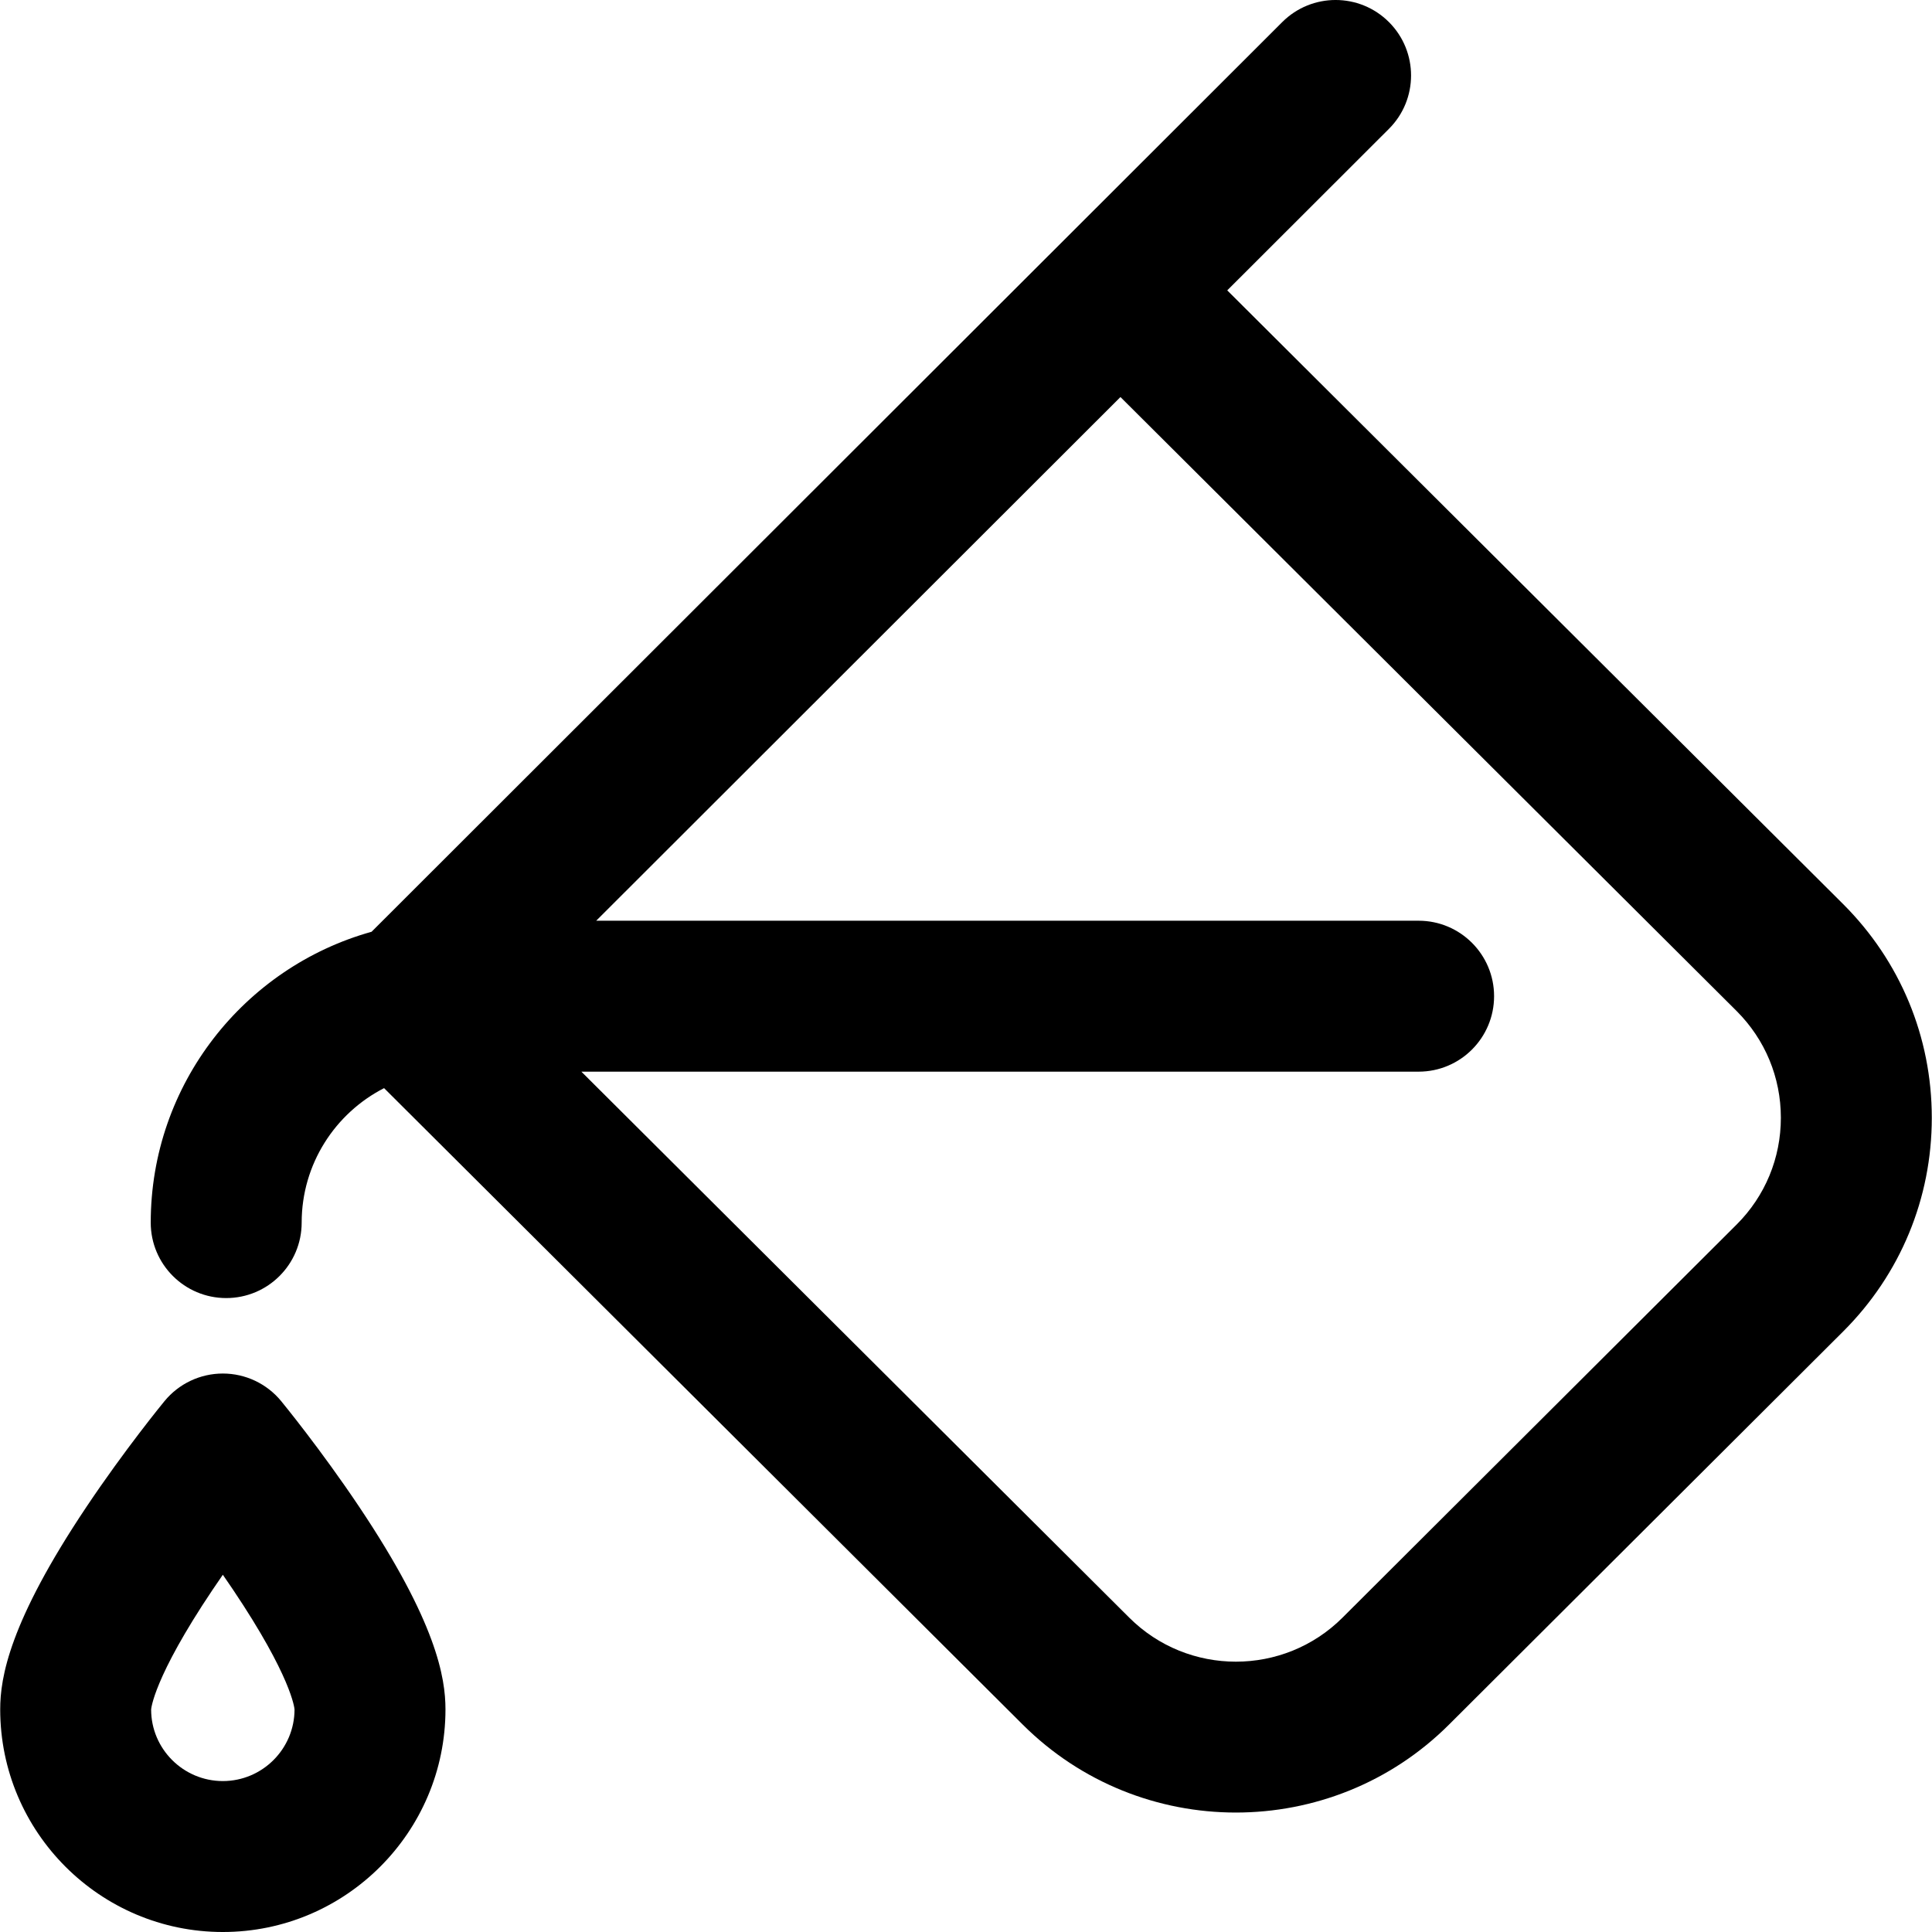
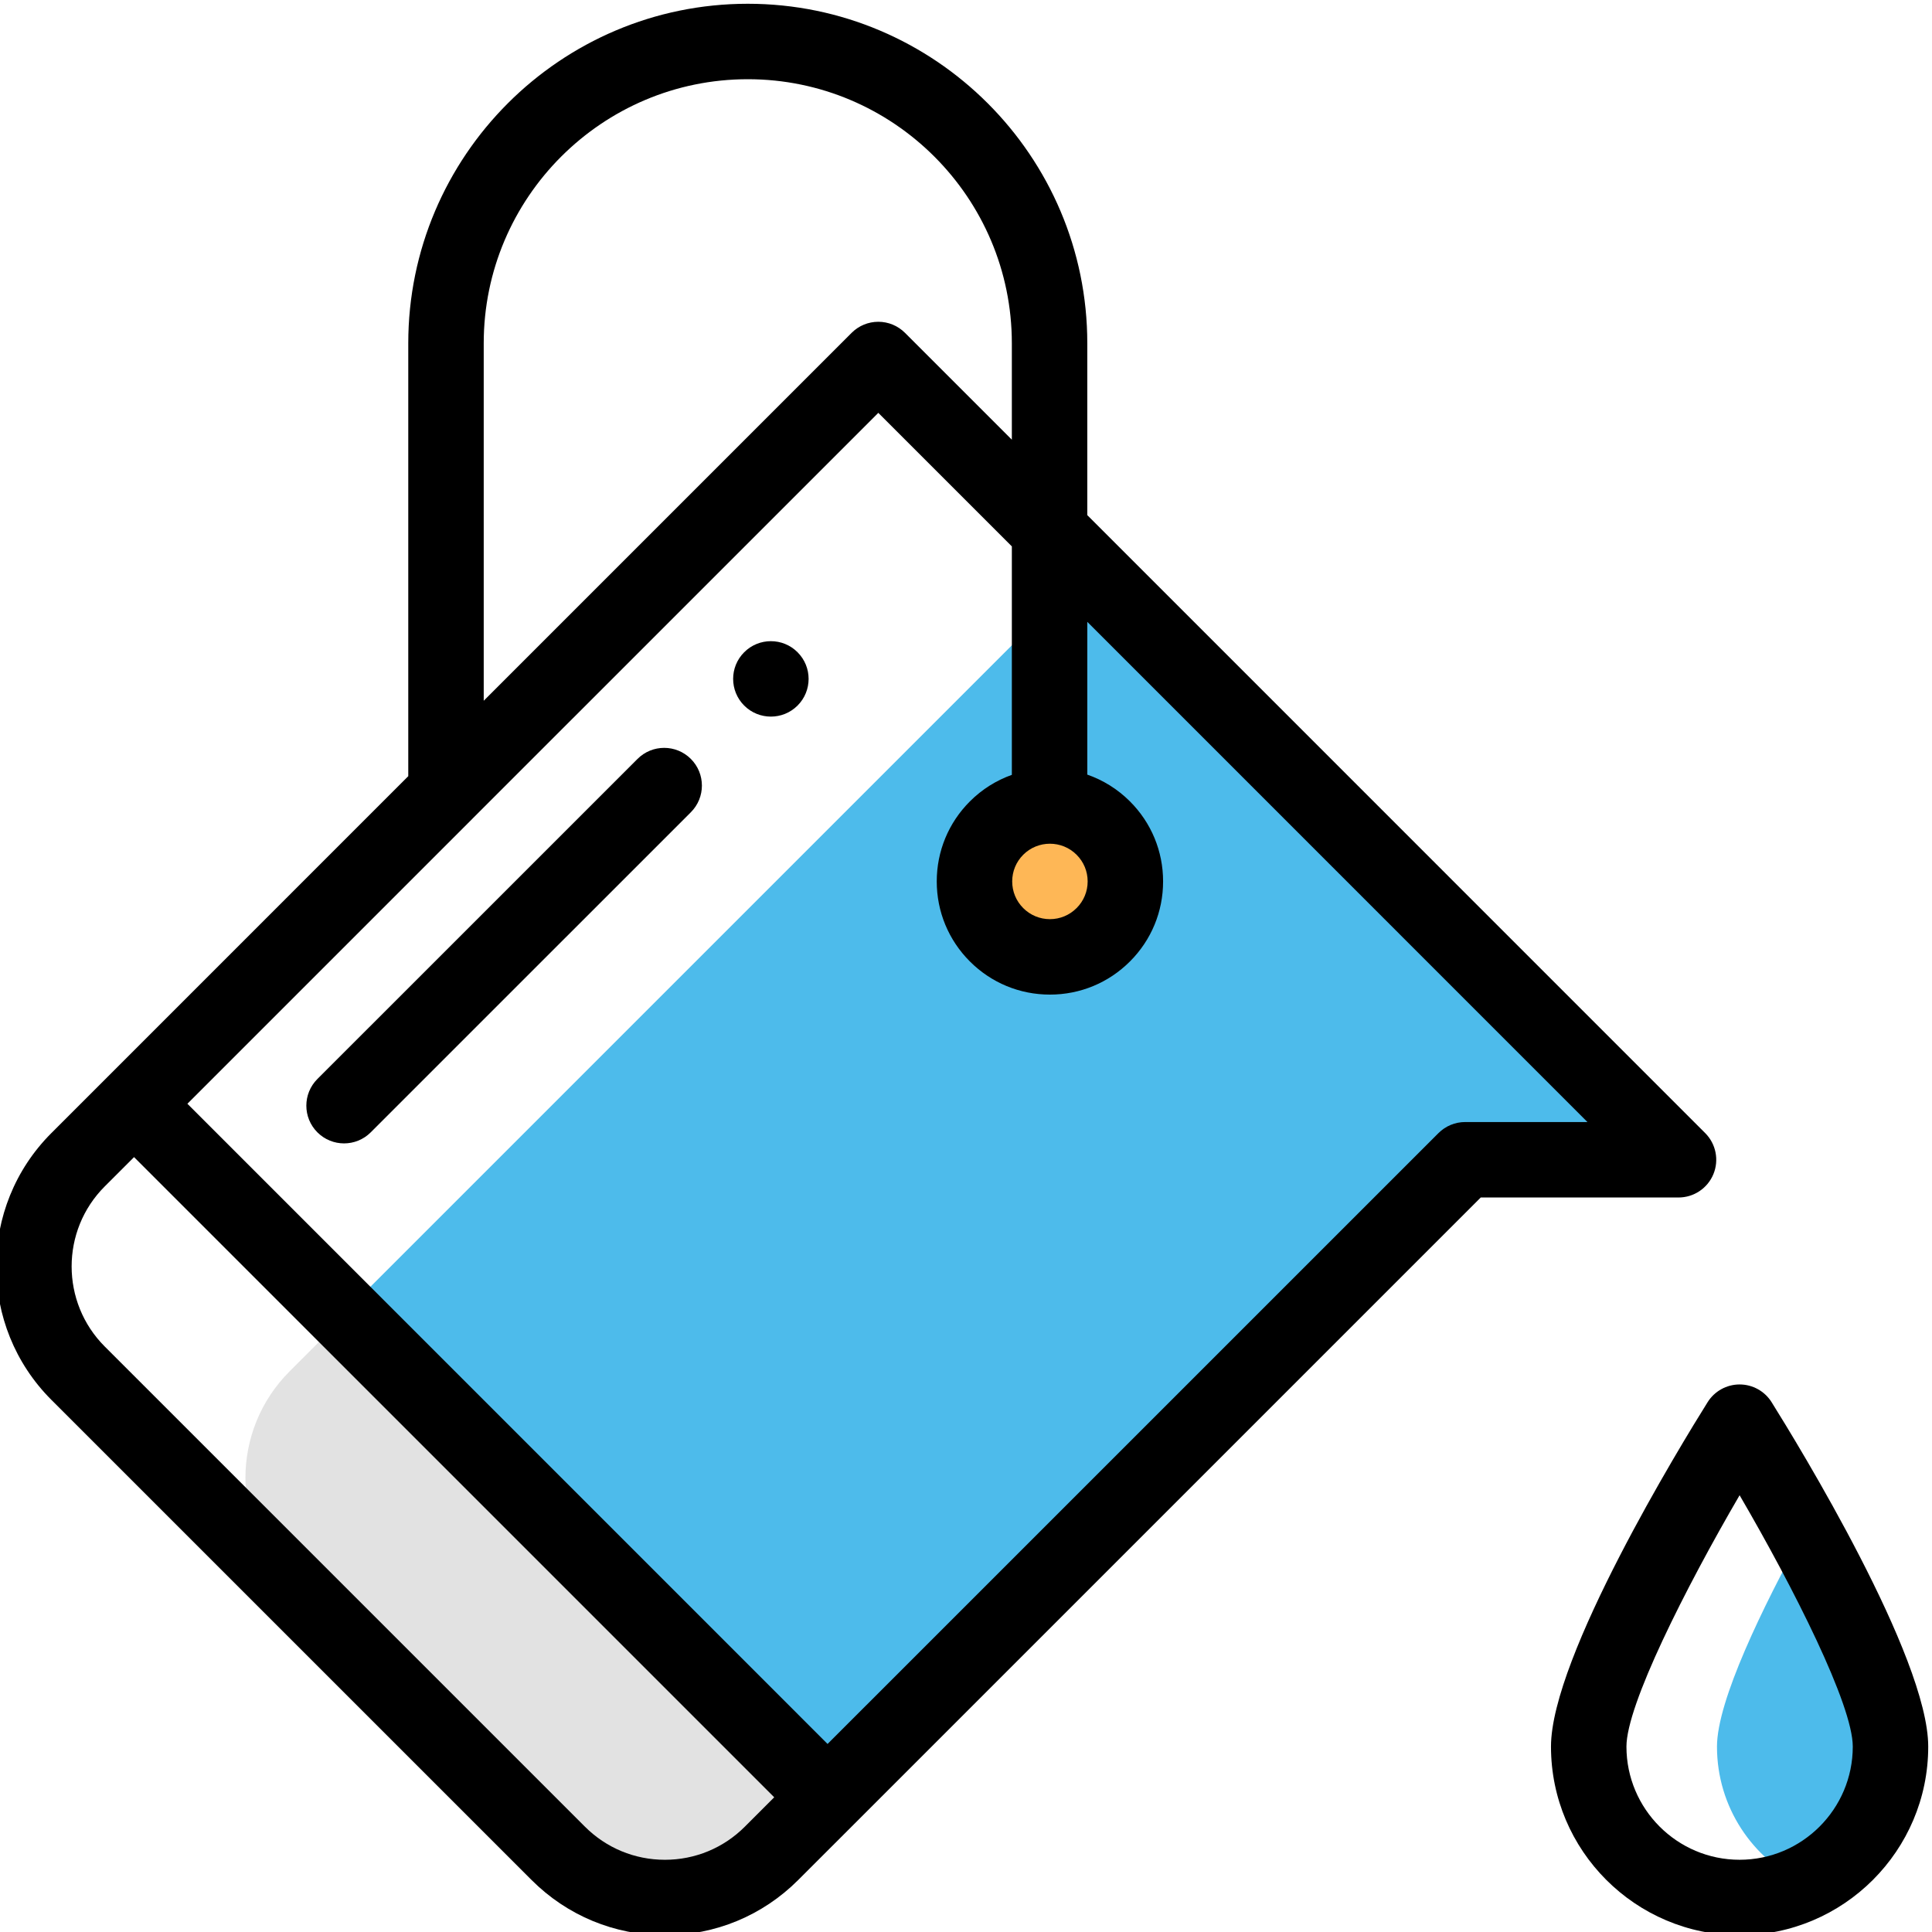
- <svg xmlns="http://www.w3.org/2000/svg" version="1.1" id="Capa_1" x="0px" y="0px" viewBox="0 0 512 512" style="enable-background:new 0 0 512 512;" xml:space="preserve">
-   <g>
-     <g>
-       <path d="M488.474,239.615L325.232,76.951l42.849-42.802c7.814-7.806,7.821-20.47,0.015-28.284    c-7.805-7.815-20.468-7.821-28.284-0.016L98.47,246.928c-33.716,9.407-58.524,40.397-58.524,77.073c0,11.046,8.954,20,20,20    c11.046,0,20-8.954,20-20c0-15.522,8.887-29.007,21.839-35.635l169.196,168.616c15.594,15.578,36.068,23.364,56.545,23.363    c20.48-0.001,40.963-7.794,56.544-23.375l104.445-104.175c15.113-15.114,23.435-35.209,23.431-56.584    C511.942,274.835,503.613,254.743,488.474,239.615z M460.249,324.491L355.804,428.668c-15.587,15.588-40.959,15.594-56.569-0.002    L154.072,284.001h221.875c11.046,0,20-8.954,20-20c0-11.046-8.954-20-20-20H158l138.932-138.78l163.288,162.71    c7.56,7.554,11.725,17.6,11.727,28.288C471.948,306.905,467.788,316.952,460.249,324.491z" />
-     </g>
-   </g>
-   <g>
-     <g>
-       <path d="M95.171,399.293c-10.177-15.195-20.241-27.475-20.665-27.991c-3.799-4.623-9.469-7.302-15.452-7.302    c-5.983,0-11.653,2.679-15.452,7.302c-0.424,0.516-10.488,12.796-20.665,27.991C2.426,429.918,0.054,444.611,0.054,453.001    c0,32.533,26.468,59,59,59c32.532,0,59-26.467,59-59C118.054,444.611,115.682,429.918,95.171,399.293z M59.054,472.001    c-10.477,0-19-8.523-19.001-18.952c0.004-0.08,0.526-8.269,16.288-31.75c0.907-1.35,1.813-2.677,2.713-3.971    c0.899,1.294,1.806,2.621,2.713,3.971c15.488,23.074,16.262,31.381,16.287,31.738C78.034,463.496,69.518,472.001,59.054,472.001z" />
-     </g>
-   </g>
-   <g>
- </g>
-   <g>
- </g>
-   <g>
- </g>
-   <g>
- </g>
-   <g>
- </g>
-   <g>
- </g>
-   <g>
- </g>
-   <g>
- </g>
-   <g>
- </g>
-   <g>
- </g>
-   <g>
- </g>
-   <g>
- </g>
-   <g>
- </g>
-   <g>
- </g>
-   <g>
- </g>
+ <svg xmlns="http://www.w3.org/2000/svg" height="511pt" viewBox="1 0 511.998 511" width="511pt">
+   <path d="m479.008 405.555c-10.891 19.859-22.992 44.66-22.992 56.809 0 16.008 9.406 29.812 22.992 36.199 13.586-6.387 22.996-20.191 22.996-36.199 0-12.148-12.105-36.949-22.996-56.809zm0 0" fill="#4dbbeb" />
+   <path d="m174.762 264.906-82.664 82.668 128.219 128.227 168.957-168.949h56.555l-28.281-28.285-128.219-128.227zm0 0" fill="#4dbbeb" />
+   <path d="m293.371 247.227c7.82-7.809 7.82-20.473 0-28.281-7.805-7.809-20.461-7.809-28.27 0-7.809 7.809-7.809 20.473 0 28.281 7.809 7.809 20.465 7.809 28.27 0zm0 0" fill="#feb756" />
+   <path d="m77.75 362.918c-15.586 15.59-15.609 40.836-.082 56.469l71.258 71.25c15.613 15.625 40.938 15.625 56.551 0l14.836-14.836-127.719-127.727zm0 0" fill="#e2e2e2" />
+   <path d="m169.949 200.621-84.836 84.824c-3.906 3.902-3.906 10.234 0 14.137 1.949 1.953 4.508 2.93 7.066 2.93 2.559 0 5.117-.977 7.07-2.93l84.832-84.824c3.906-3.902 3.906-10.234.004-14.137-3.902-3.902-10.234-3.906-14.137 0zm0 0" />
+   <path d="m470.488 371.086c-1.828-2.918-5.031-4.691-8.477-4.691-3.445 0-6.645 1.773-8.473 4.691-6.934 11.074-41.512 67.527-41.512 91.277 0 27.562 22.422 49.988 49.984 49.988s49.988-22.426 49.988-49.988c0-23.75-34.582-80.203-41.512-91.277zm-8.477 121.27c-16.535 0-29.988-13.453-29.988-29.992 0-11.012 15.562-41.859 29.988-66.613 14.43 24.754 29.992 55.602 29.992 66.613 0 16.539-13.453 29.992-29.992 29.992zm0 0" />
+   <path d="m198.219 172.348c-3.906 3.898-3.906 10.227 0 14.137 3.902 3.898 10.238 3.898 14.137 0 3.91-3.91 3.91-10.238 0-14.137-3.898-3.906-10.234-3.906-14.137 0zm0 0" />
+   <path d="m445.828 316.848c4.043 0 7.688-2.438 9.234-6.172s.691-8.035-2.168-10.895l-163.75-163.762v-45.547c0-49.613-40.363-89.973-89.973-89.973-49.613 0-89.977 40.359-89.977 89.973v114.723l-79.727 79.73c-.004.004-.008.008-.012.008 0 .004-.004.008-.008.012l-14.836 14.836c-19.484 19.484-19.484 51.195 0 70.691l127.242 127.23c9.438 9.449 21.992 14.652 35.348 14.652 13.352 0 25.906-5.203 35.344-14.648l14.836-14.832c0-.004 0-.004 0-.004h.004l166.027-166.023zm-173.66-90.832c1.949-1.949 4.508-2.922 7.066-2.922 2.562 0 5.121.973 7.074 2.926 1.887 1.887 2.93 4.398 2.93 7.066 0 2.668-1.043 5.18-2.93 7.066-.004.004-.004.004-.008.004-1.887 1.887-4.395 2.93-7.066 2.93-2.668 0-5.176-1.043-7.066-2.93-1.887-1.887-2.926-4.398-2.926-7.07 0-2.672 1.039-5.184 2.926-7.07zm-142.977-135.543c0-38.586 31.391-69.98 69.98-69.98 38.586 0 69.977 31.395 69.977 69.98v25.551l-28.32-28.32c-1.875-1.875-4.418-2.93-7.066-2.93-2.652 0-5.195 1.055-7.07 2.93l-97.5 97.5zm48.012 401.887c-8.012 0-15.543-3.121-21.211-8.793l-127.238-127.23c-11.691-11.699-11.695-30.727-.004-42.418l7.777-7.773 169.648 169.656-7.77 7.77c-5.664 5.668-13.195 8.789-21.203 8.789zm205.004-192.578-161.895 161.883-169.648-169.66 75.594-75.594c.004-.004.004-.004.004-.008l107.496-107.492 35.391 35.391v60.543c-4.062 1.445-7.871 3.785-11.117 7.031-5.664 5.664-8.785 13.199-8.785 21.211 0 8.012 3.121 15.547 8.785 21.211s13.195 8.781 21.203 8.781 15.539-3.117 21.203-8.777c5.672-5.664 8.793-13.199 8.793-21.215 0-8.016-3.121-15.551-8.789-21.211-3.293-3.293-7.168-5.656-11.297-7.094v-40.484l132.547 132.555h-32.418c-2.652 0-5.191 1.055-7.066 2.93zm0 0" />
</svg>
